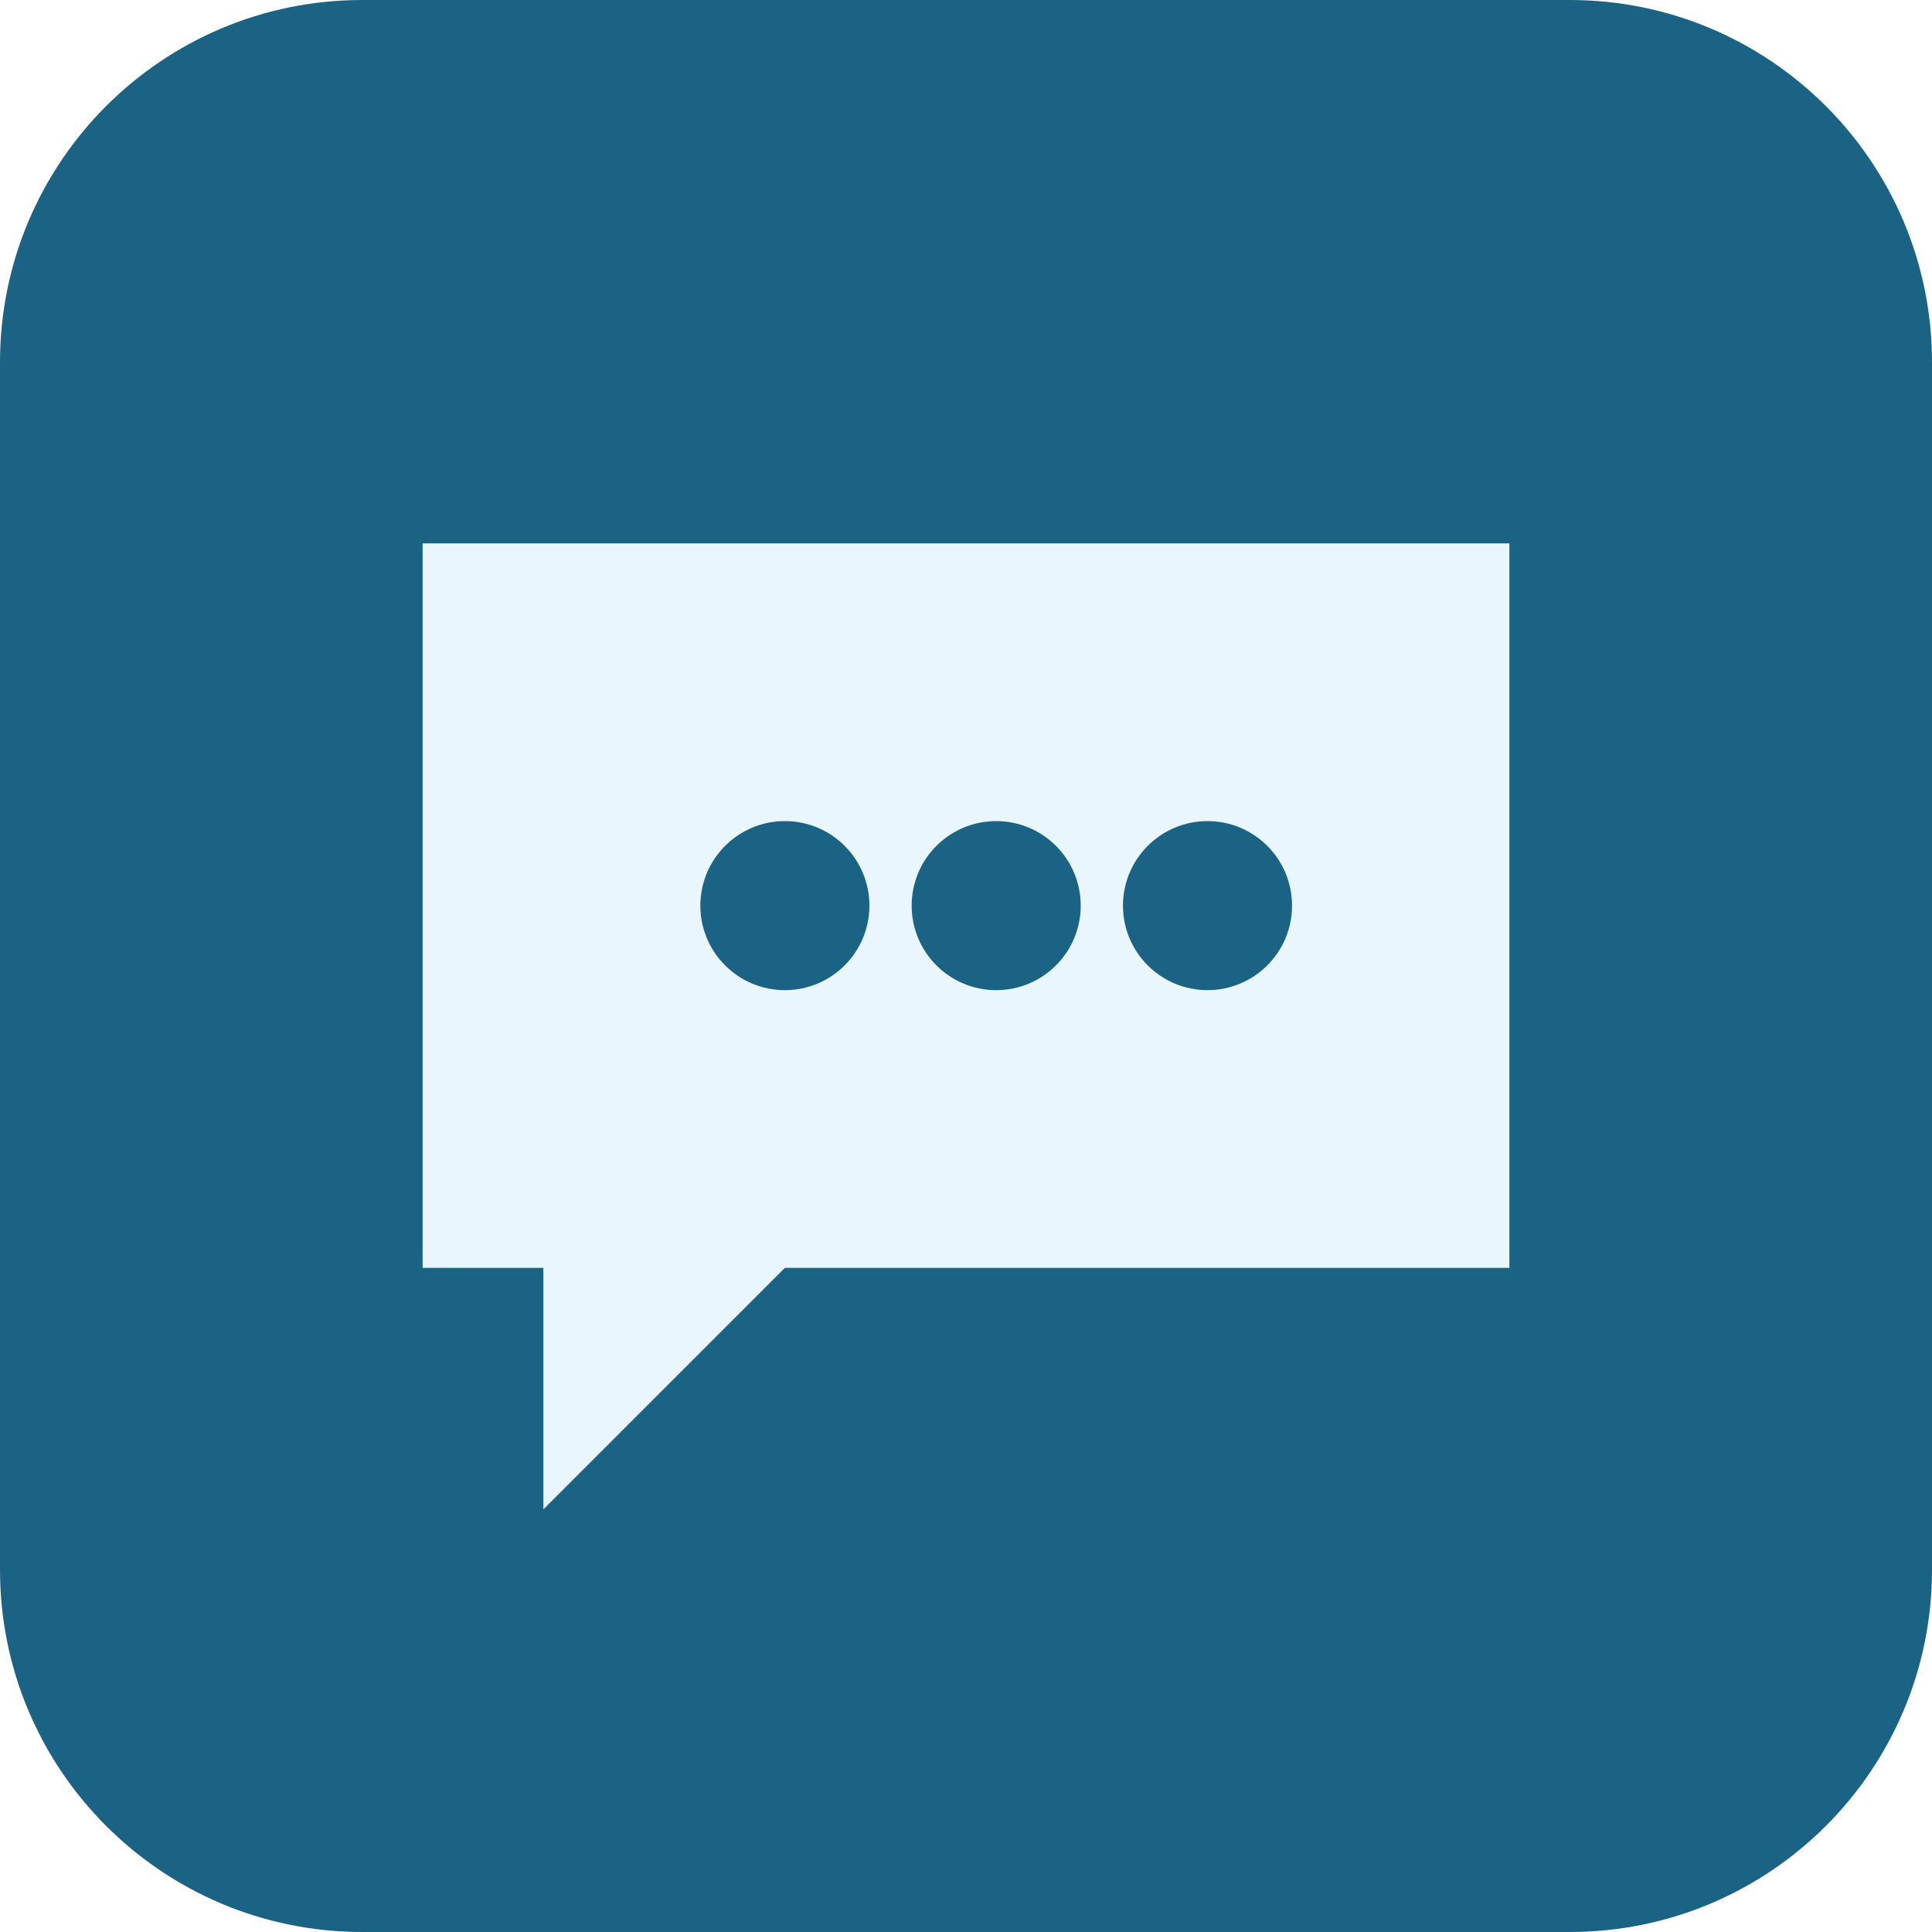
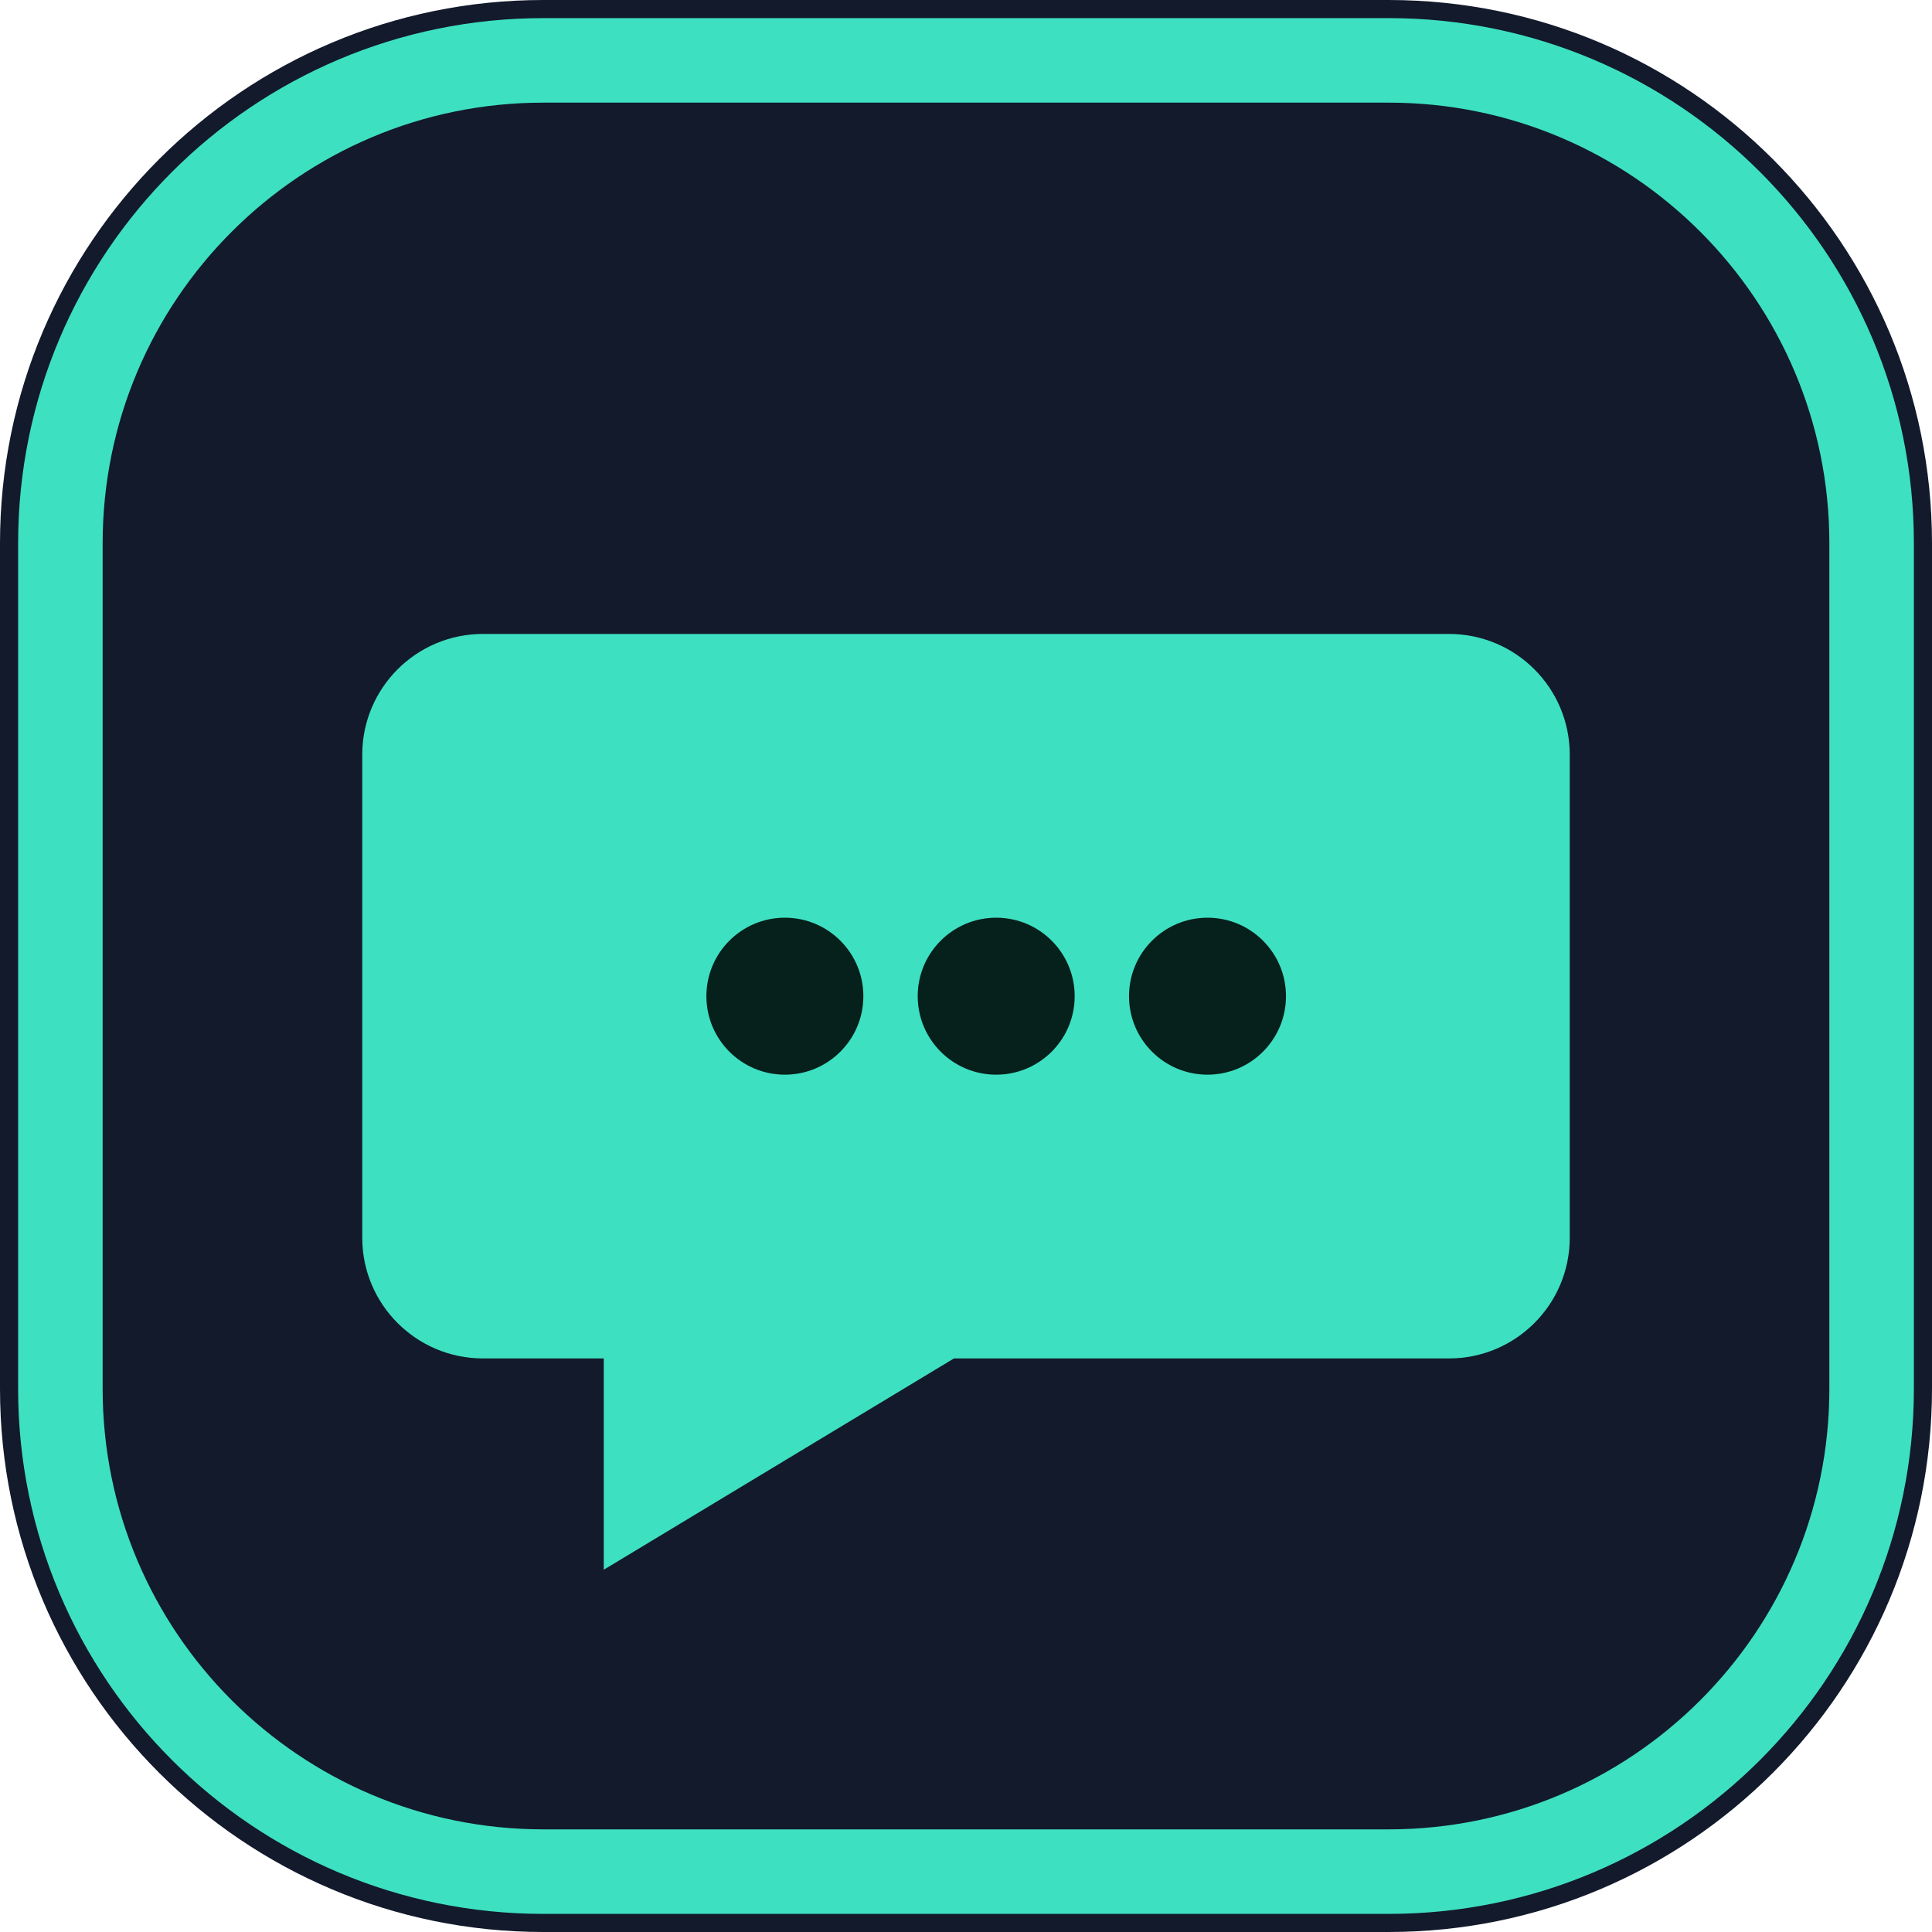
<svg xmlns="http://www.w3.org/2000/svg" viewBox="0 0 32 32">
-   <rect width="32" height="32" rx="6" fill="#1b6385" />
-   <path d="M7 9h18v12H13l-4 4v-4H7z" fill="#eaf6fd" />
-   <circle cx="13" cy="15" r="1.4" fill="#1b6385" />
-   <circle cx="16.5" cy="15" r="1.4" fill="#1b6385" />
-   <circle cx="20" cy="15" r="1.4" fill="#1b6385" />
+   <rect width="32" height="32" rx="9" fill="#121a2b" />
+   <rect x="1" y="1" width="30" height="30" rx="8" fill="none" stroke="#3ee0c2" stroke-width="1.4" />
+   <path d="M8 10.5h16a2 2 0 0 1 2 2v8a2 2 0 0 1-2 2h-8.2L10 26v-3.5H8a2 2 0 0 1-2-2v-8a2 2 0 0 1 2-2z" fill="#3ee0c2" />
+   <circle cx="13" cy="16.5" r="1.3" fill="#06201b" />
+   <circle cx="16.5" cy="16.5" r="1.3" fill="#06201b" />
+   <circle cx="20" cy="16.5" r="1.3" fill="#06201b" />
</svg>
